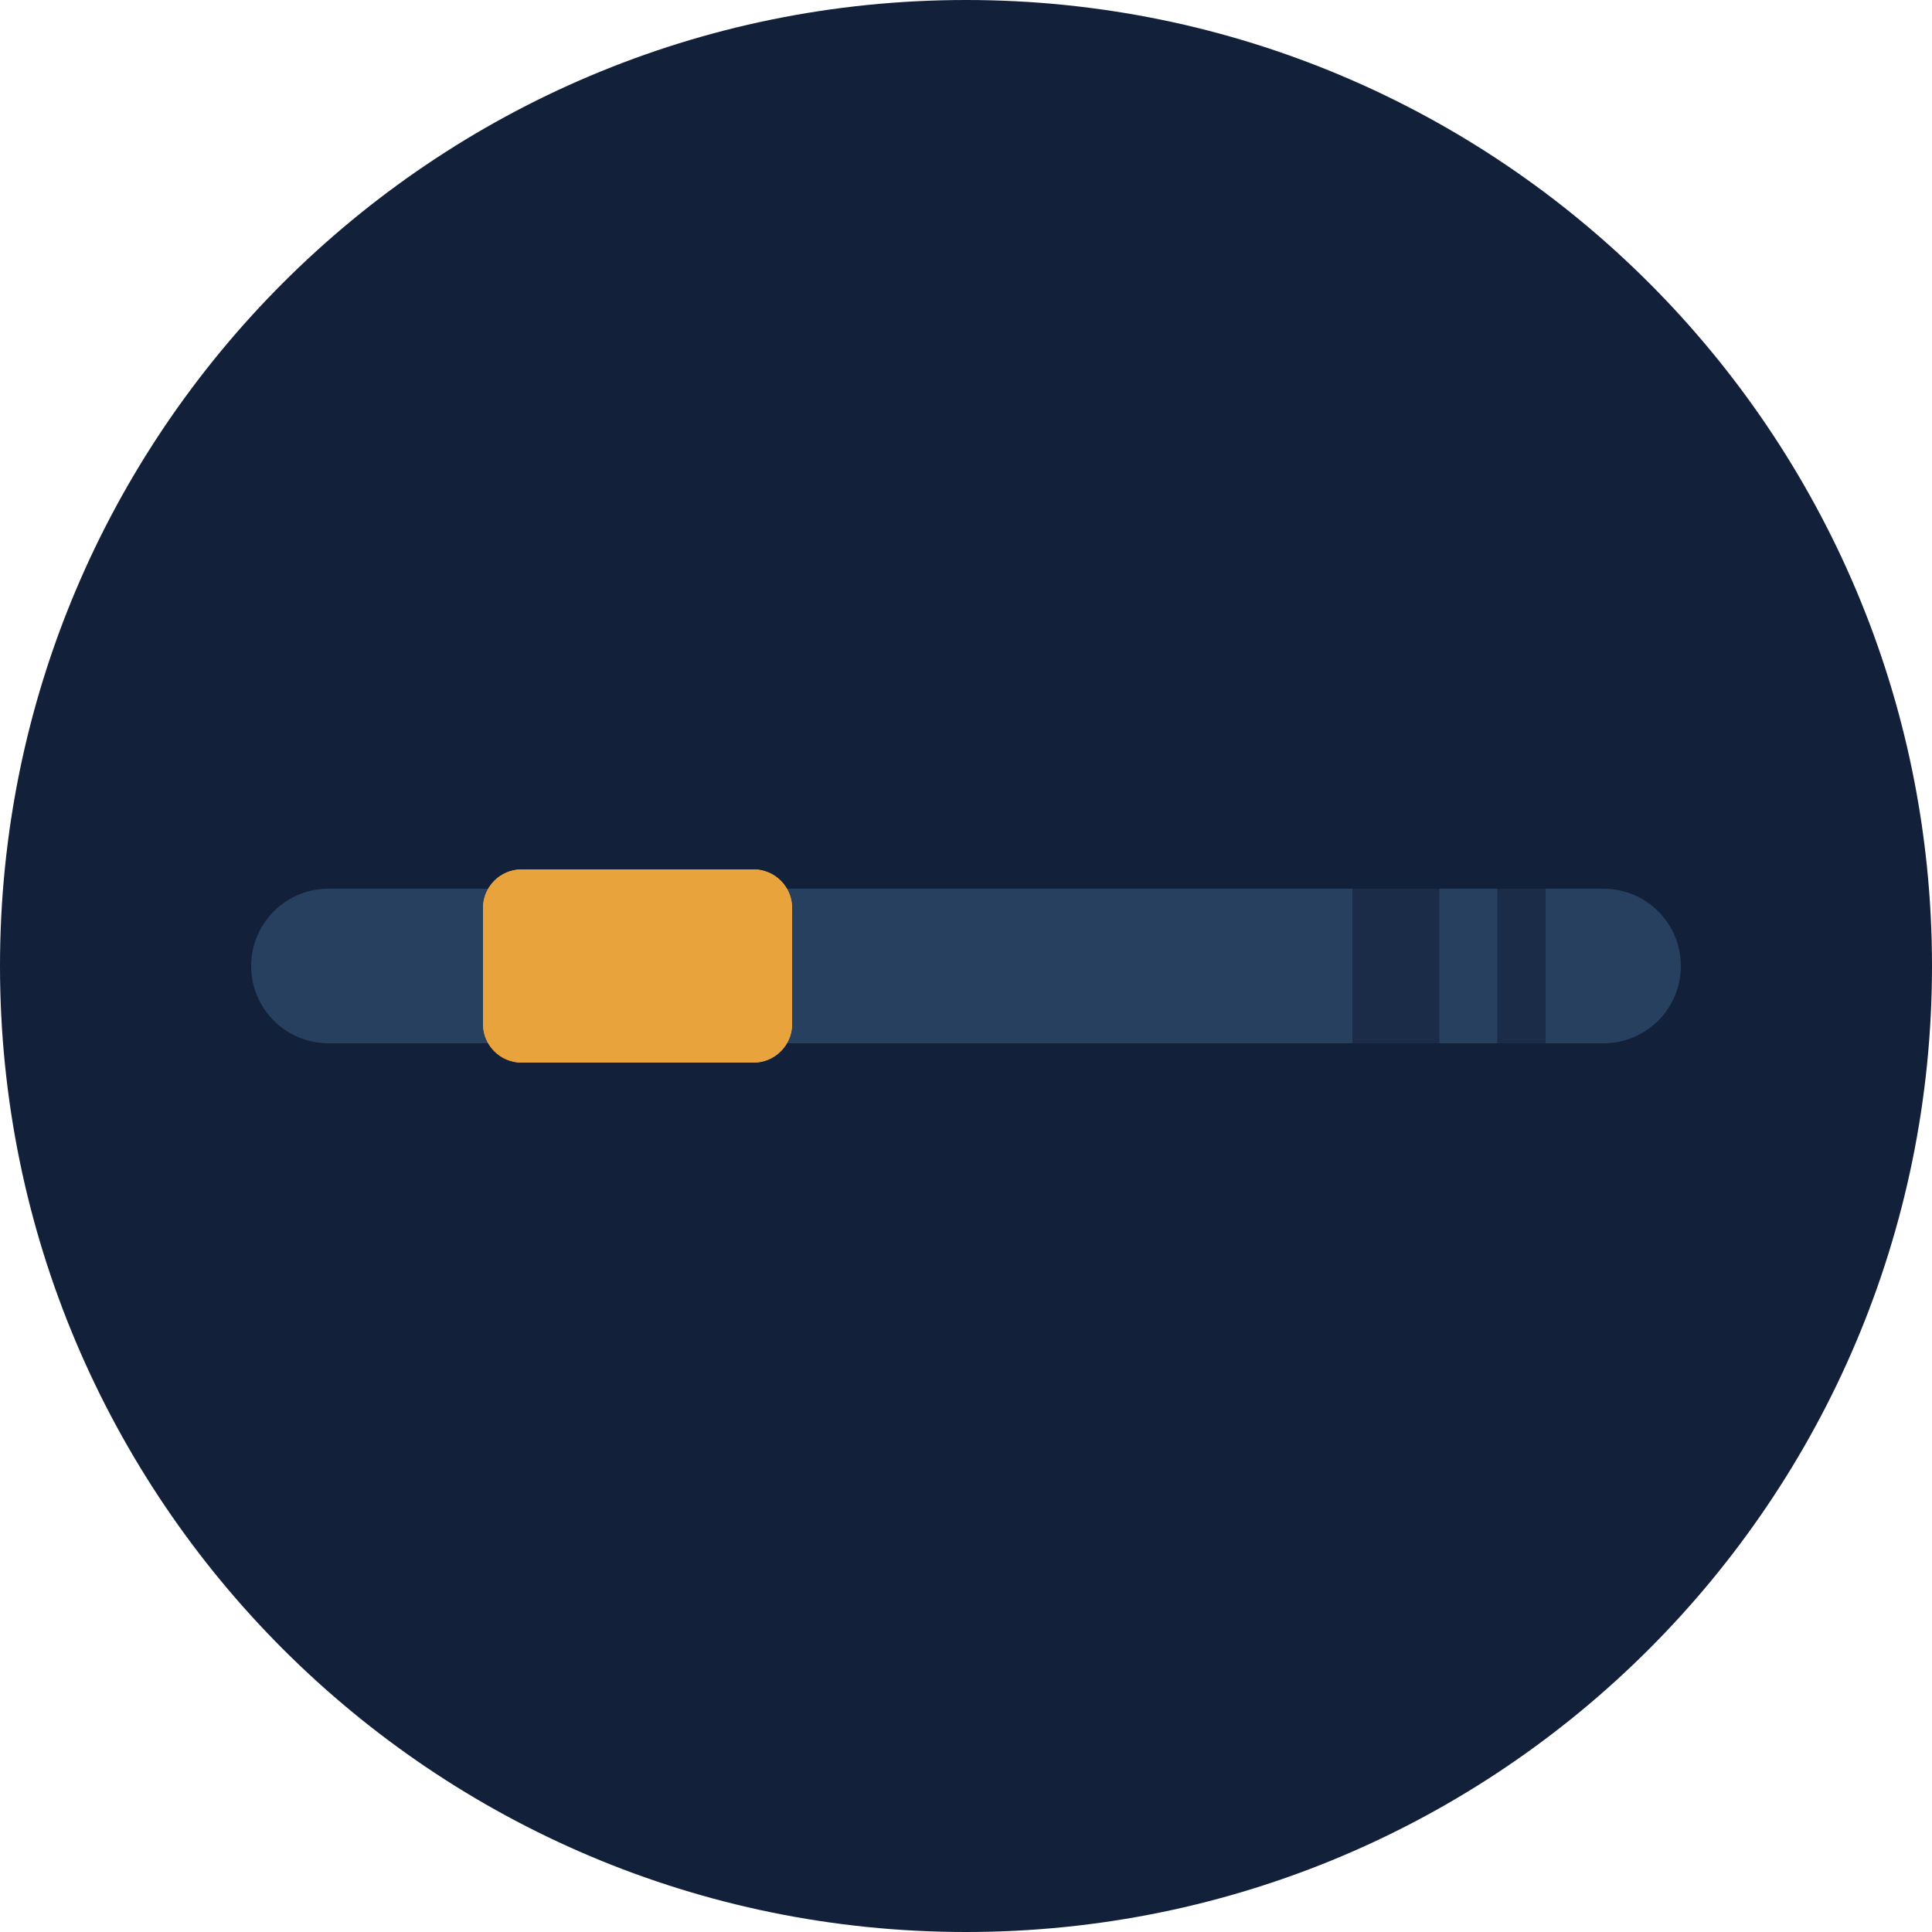
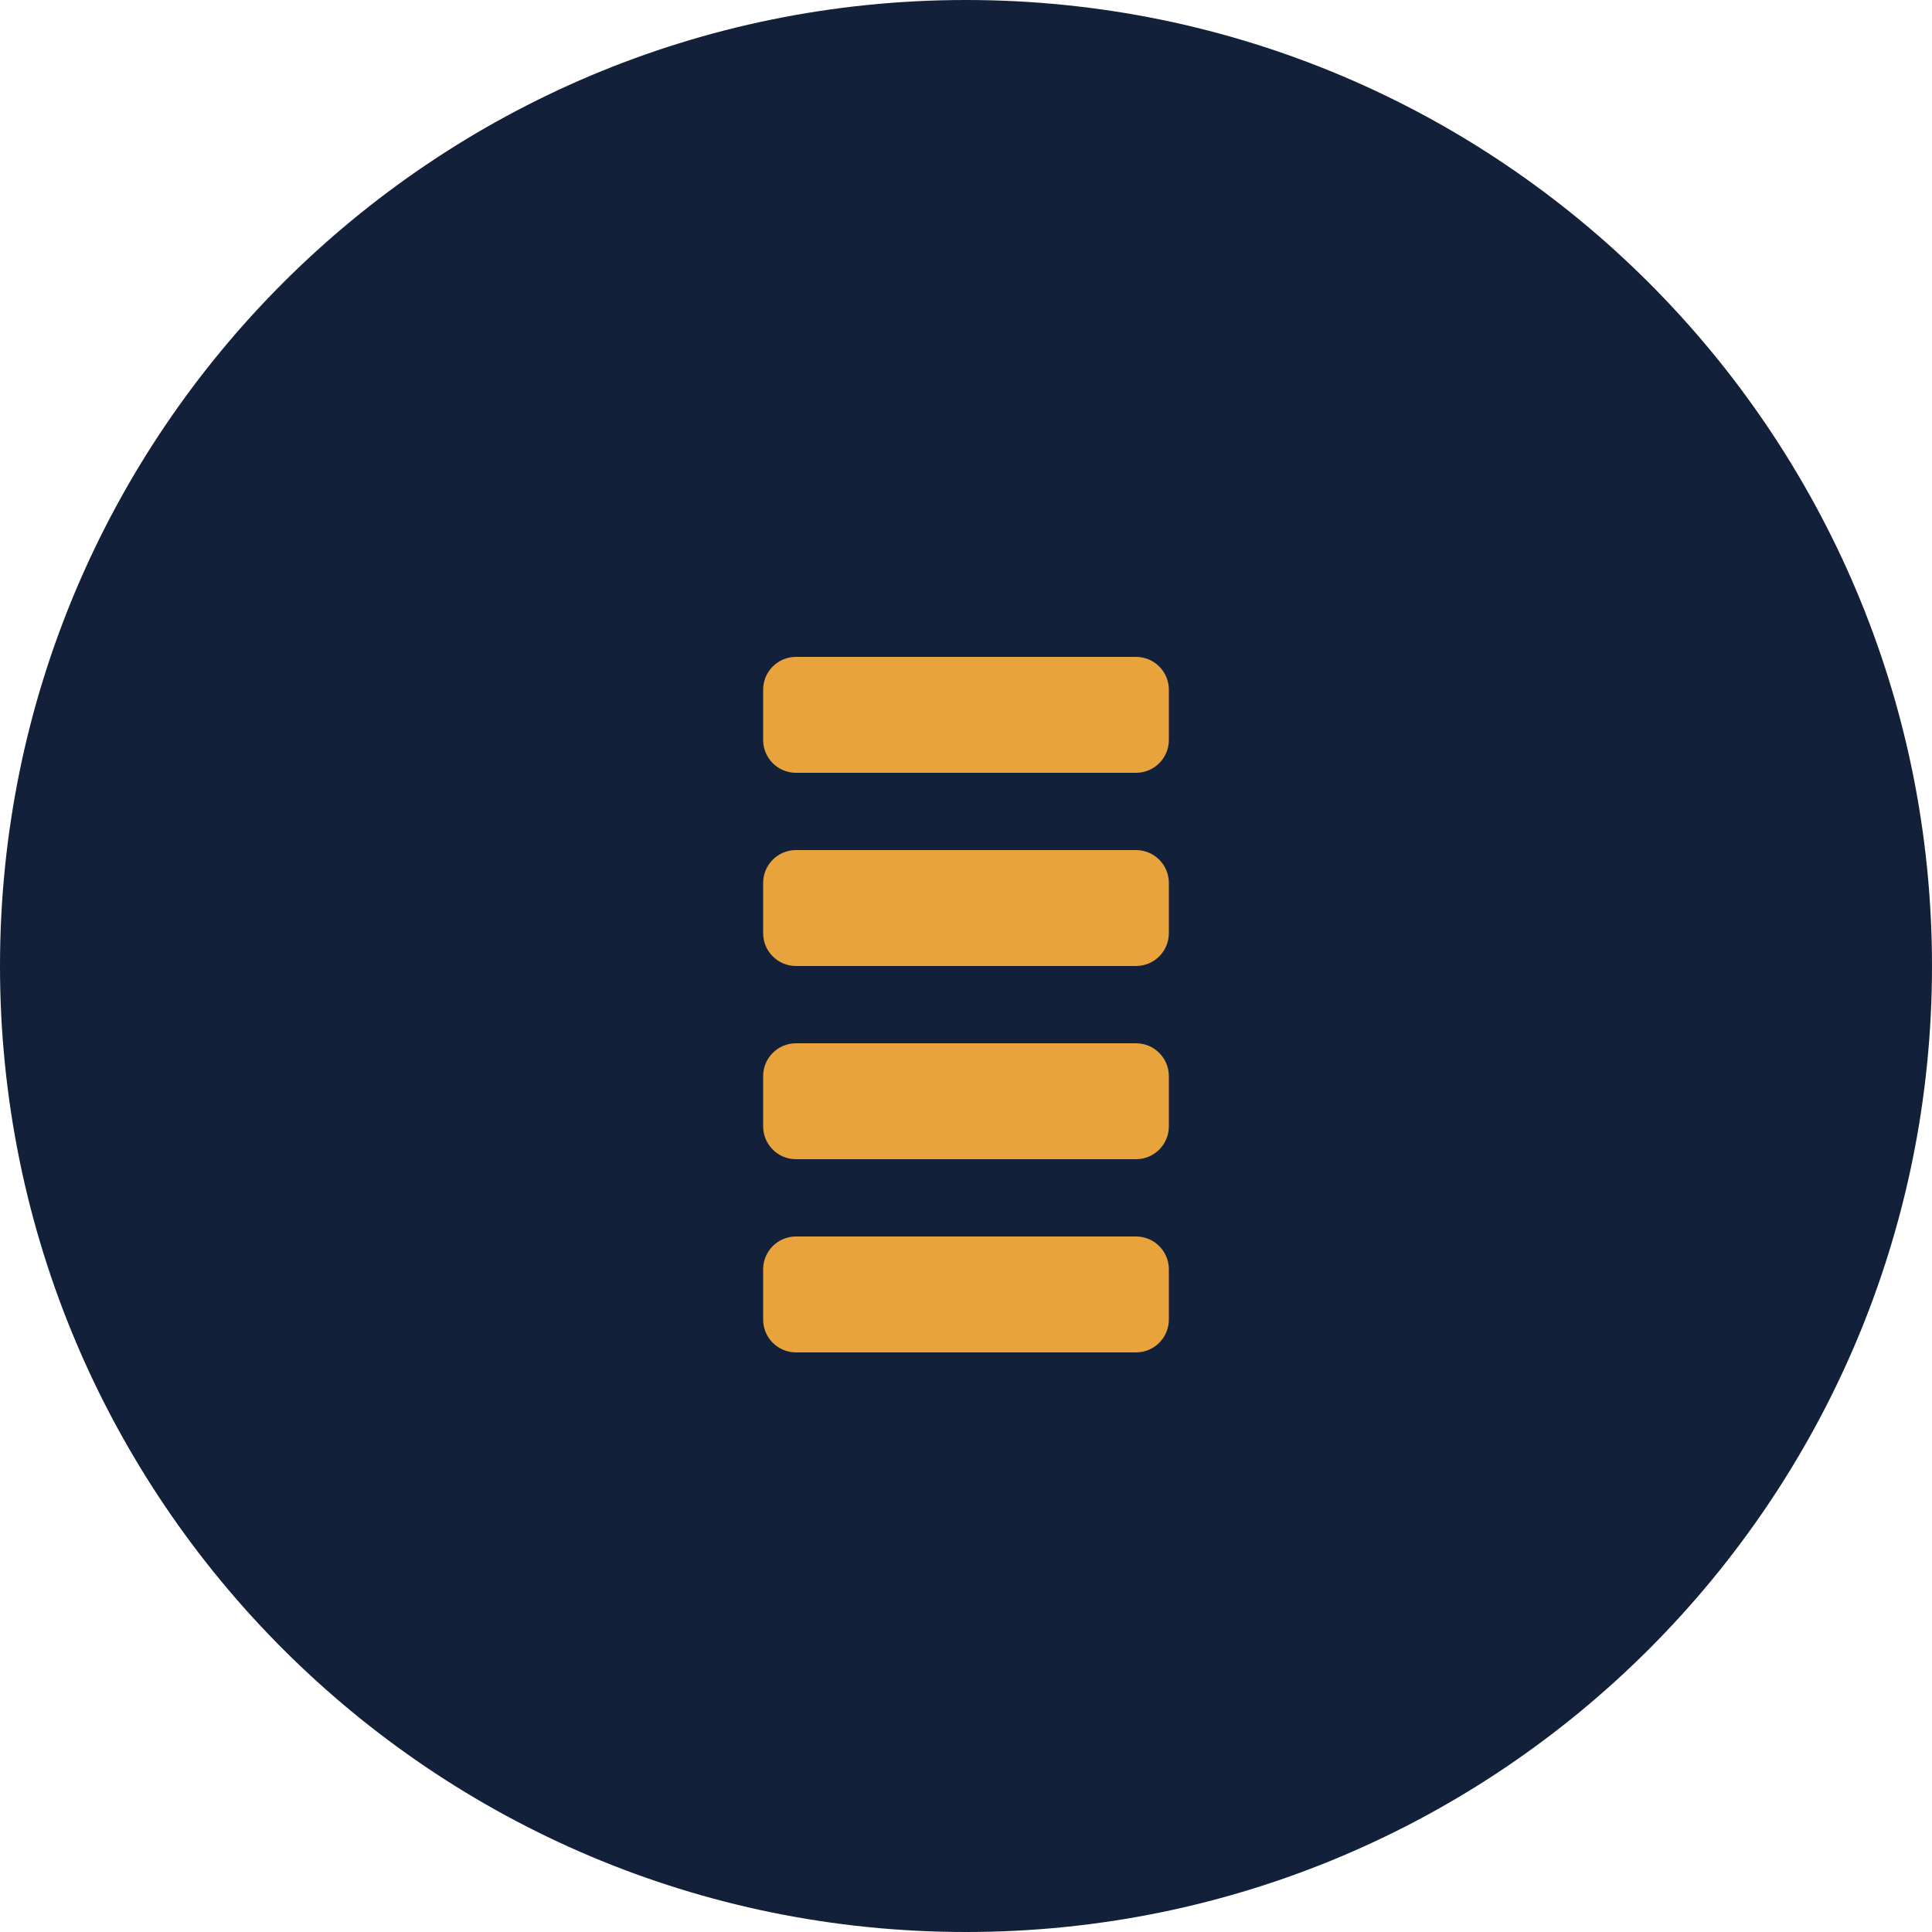
- <svg xmlns="http://www.w3.org/2000/svg" viewBox="0 0 200 200" width="200" height="200" role="img" aria-label="Un gen de un cromosoma se duplica en tándem">
+ <svg xmlns="http://www.w3.org/2000/svg" viewBox="0 0 200 200" width="200" height="200" role="img" aria-label="One gene out of a set is copied on its own: the rest of the column is unchanged and the new copy sits somewhere else, tied to its origin by a dashed line">
  <style>
-     .disc{fill:#12203a}
-     .arm{fill:#28405f}
-     .band{fill:#1b2c48}
-     .gene{fill:#e8a33d}
-     .copy{fill:#e8a33d;opacity:1}
-     .halo{fill:none;stroke:#e8a33d;stroke-width:2;opacity:0}
-     .copy,.halo{transform-box:fill-box}
-     .copy{animation:dupMove 4.6s cubic-bezier(.45,.05,.35,1) infinite}
-     .halo{transform-origin:center;animation:dupHalo 4.6s ease-out infinite}
-     @keyframes dupMove{
-       0%,12%   {transform:translate(0px,0px);opacity:0}
-       20%      {transform:translate(2px,-6px);opacity:1}
-       46%      {transform:translate(17px,-30px);opacity:1}
-       72%,100% {transform:translate(34px,0px);opacity:1}
+     .f2-disc{fill:#12203a}
+     .f2-cap{fill:#e8a33d}
+     .f2-copy{fill:#e8a33d;opacity:0;animation:fgTravel 2.8s cubic-bezier(.4,0,.3,1) infinite}
+     .f2-tie{stroke:#5b6d8c;stroke-width:2.4;stroke-dasharray:4 3.5;stroke-linecap:round;fill:none;
+             opacity:0;animation:fgTie 2.8s ease-out infinite}
+     @keyframes fgTravel{
+       0%,14%  {transform:translate(0,0);opacity:0}
+       26%     {transform:translate(0,0);opacity:1}
+       78%,100%{transform:translate(52px,42px);opacity:1}
    }
-     @keyframes dupHalo{
-       0%,10%  {transform:scale(1);opacity:0}
-       16%     {transform:scale(1);opacity:.85}
-       34%,100%{transform:scale(1.6);opacity:0}
-     }
+     @keyframes fgTie{ 0%,72%{opacity:0} 96%,100%{opacity:1} }
    @media (prefers-reduced-motion:reduce){
-       .copy{animation:none;transform:translate(34px,0px);opacity:1}
-       .halo{animation:none;opacity:0}
+       .f2-copy{animation:none;transform:translate(52px,42px);opacity:1}
+       .f2-tie{animation:none;opacity:1}
    }
  </style>
-   <circle class="disc" cx="100" cy="100" r="100" />
-   <g>
-     <rect class="arm" x="26" y="92" width="148" height="16" rx="8" />
-     <rect class="band" x="140" y="92" width="9" height="16" />
-     <rect class="band" x="155" y="92" width="5" height="16" />
-     <rect class="halo" x="50" y="90" width="32" height="20" rx="4" />
-     <rect class="gene" x="50" y="90" width="32" height="20" rx="4" />
-     <rect class="copy" x="50" y="90" width="32" height="20" rx="4" />
-   </g>
+   <circle class="f2-disc" cx="100" cy="100" r="100" />
+   <rect class="f2-cap" x="79" y="68" width="42" height="12" rx="3.4" />
+   <rect class="f2-cap" x="79" y="88" width="42" height="12" rx="3.4" />
+   <rect class="f2-cap" x="79" y="108" width="42" height="12" rx="3.4" />
+   <rect class="f2-cap" x="79" y="128" width="42" height="12" rx="3.4" />
+   <line class="f2-tie" x1="106" y1="122" x2="148" y2="148" />
+   <rect class="f2-copy" x="79" y="108" width="42" height="12" rx="3.4" />
</svg>
